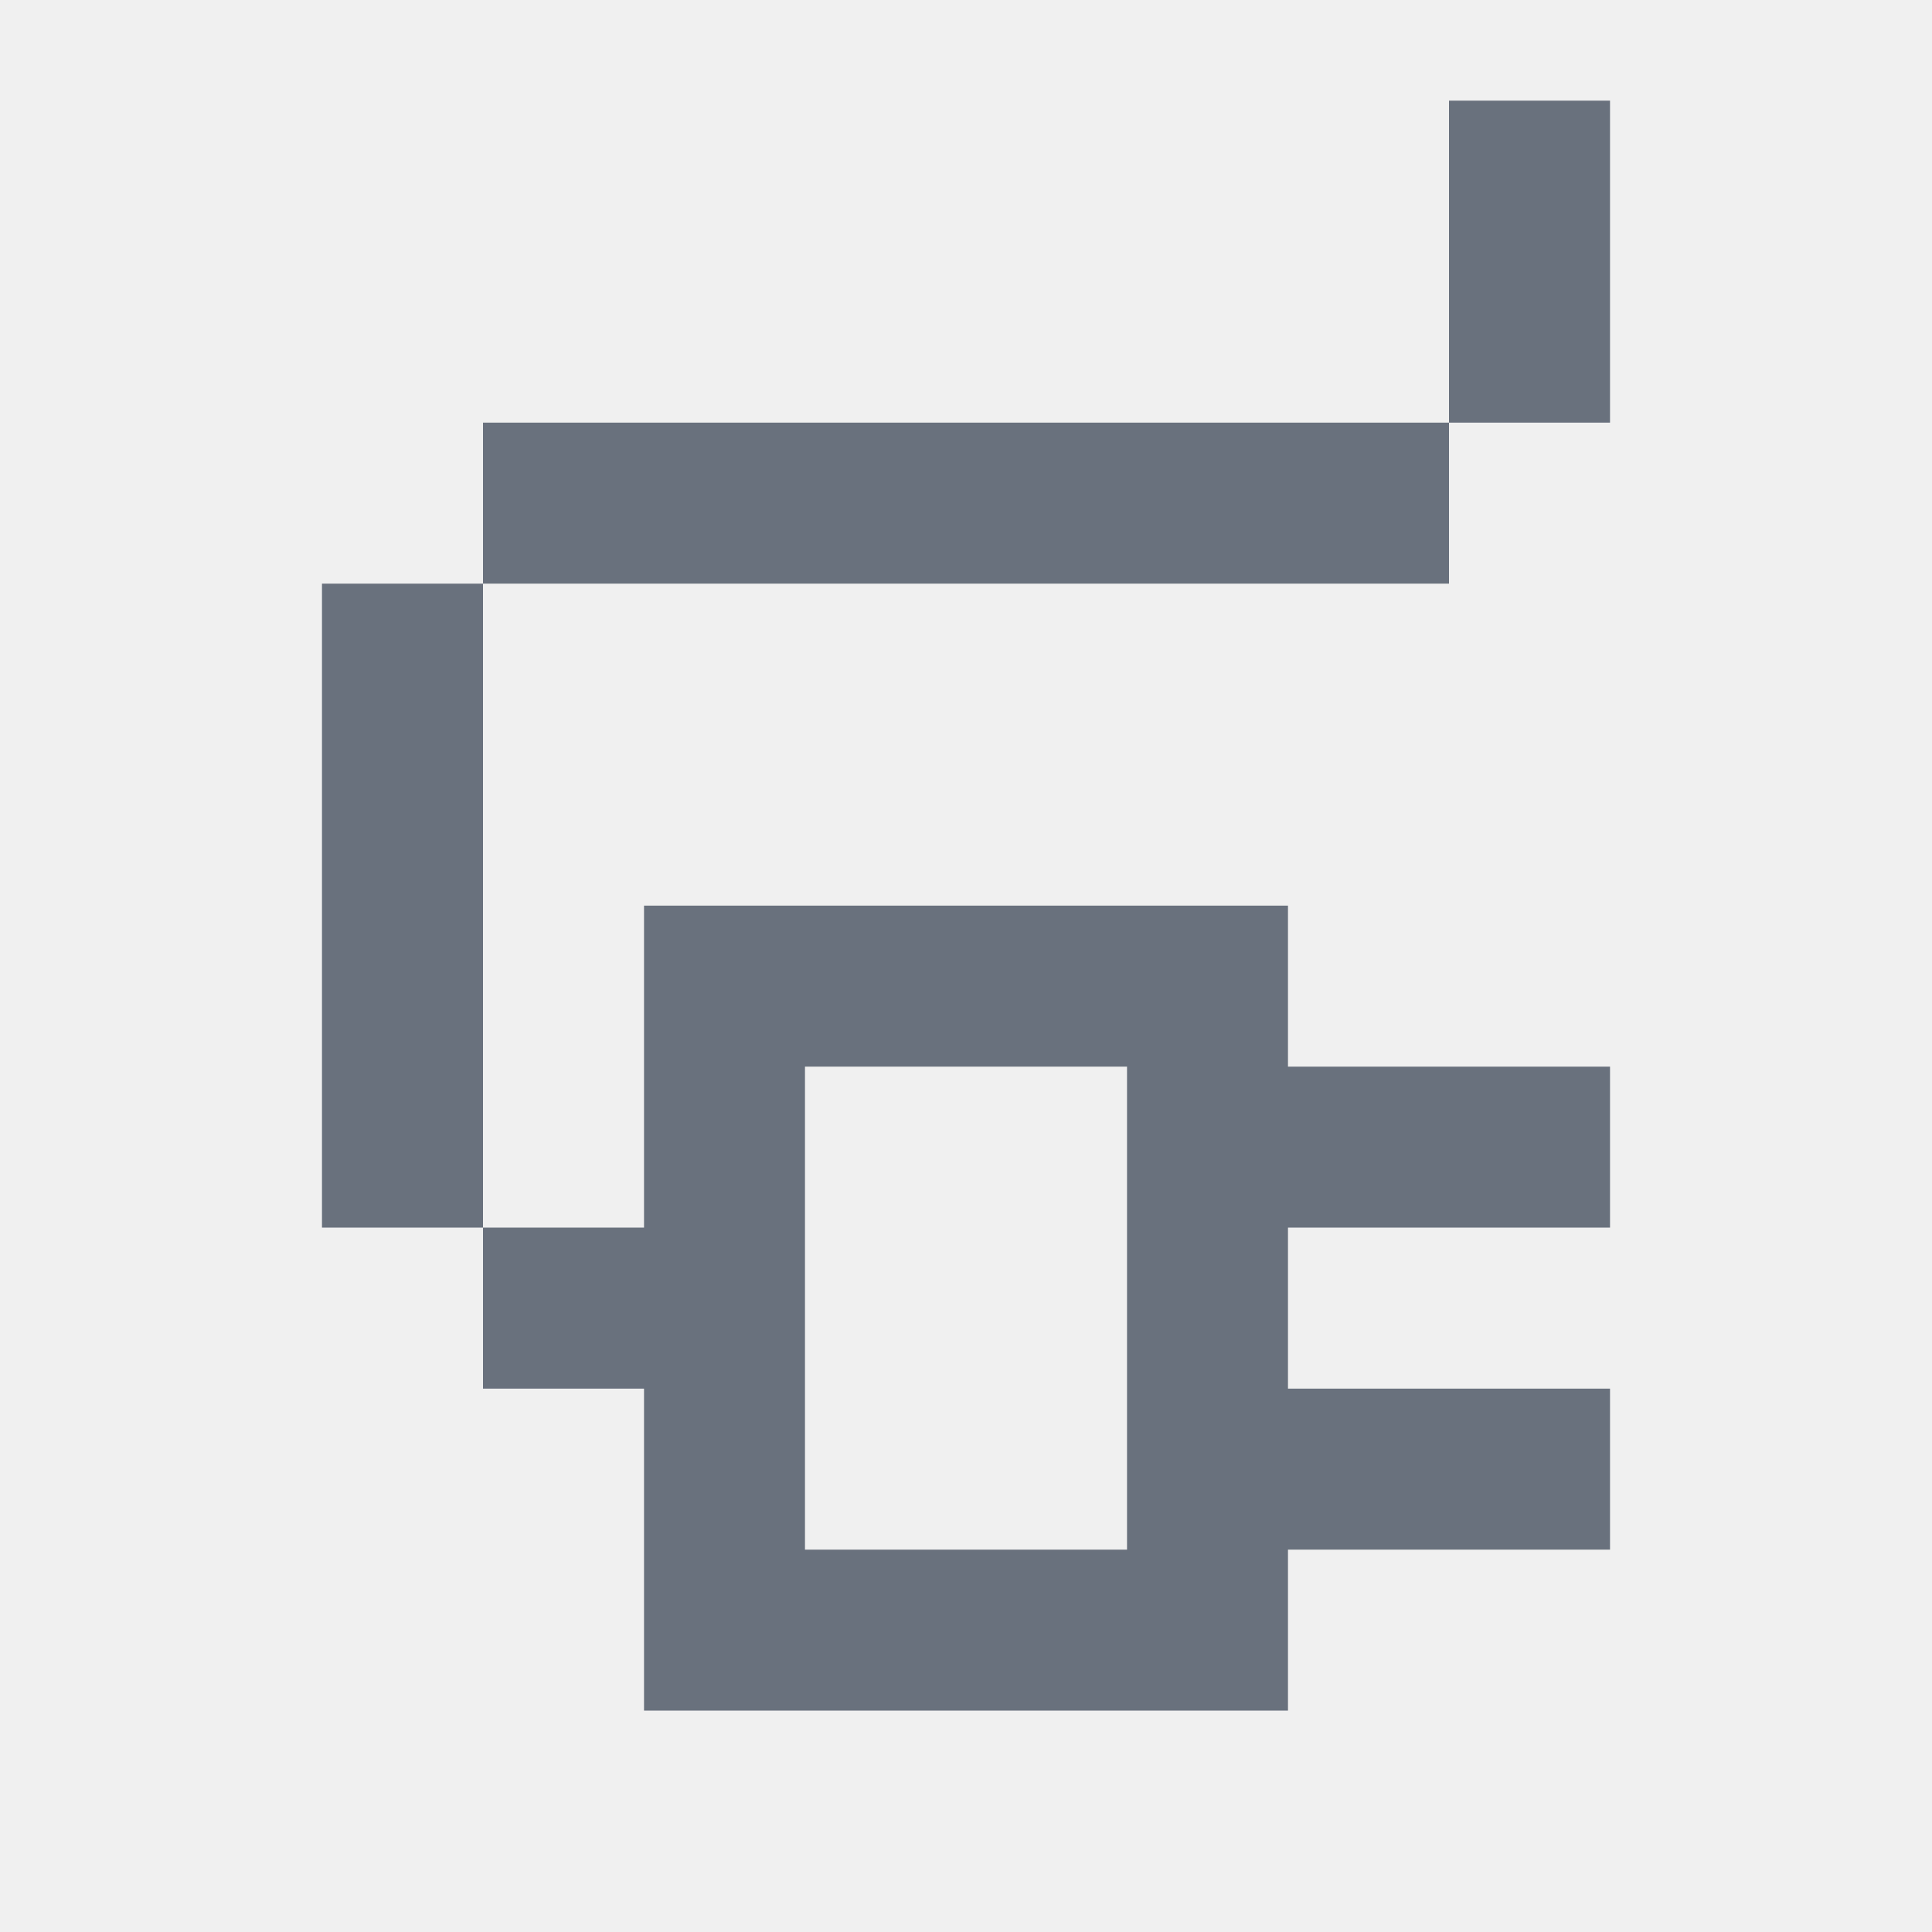
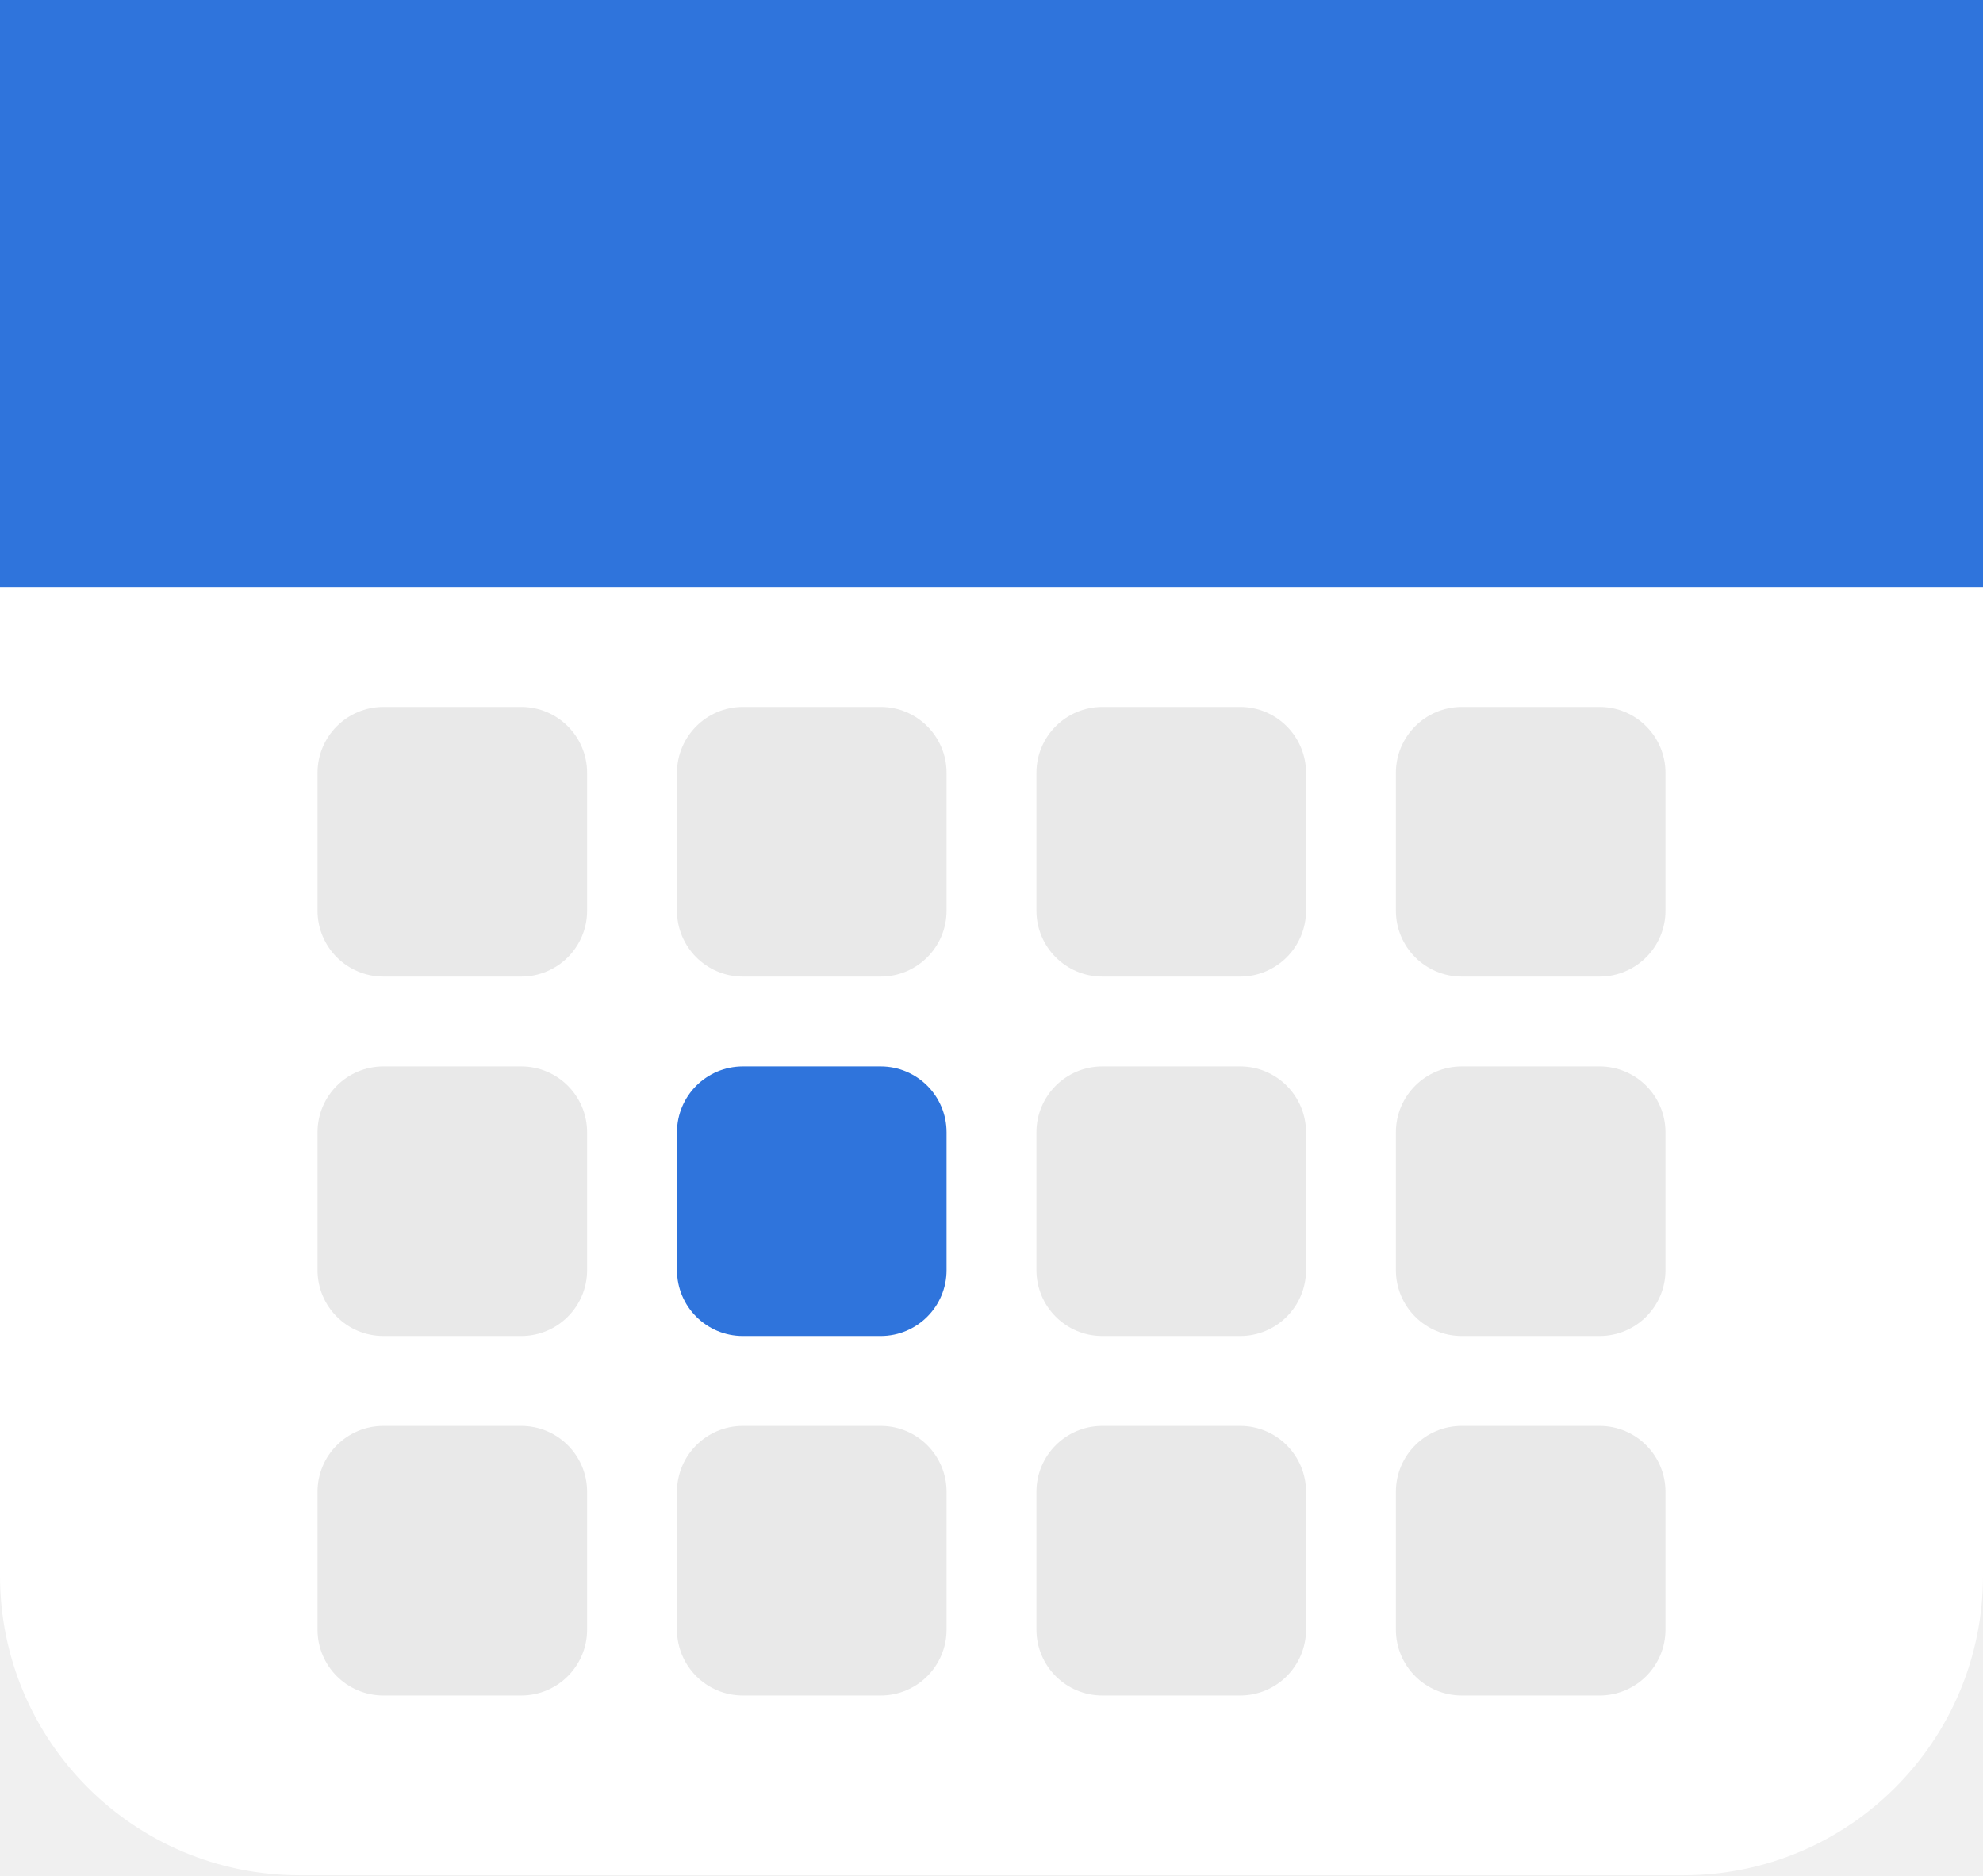
- <svg xmlns="http://www.w3.org/2000/svg" width="32" height="32" viewBox="0 0 32 32" fill="none">
-   <path d="M26.667 1.667H24V7H8V9.667H5.333V20.333H8V23H10.667V28.333H21.333V25.667H26.667V23H21.333V20.333H26.667V17.667H21.333V15H10.667V20.333H8V9.667H24V7H26.667V1.667ZM18.667 25.667H13.333V17.667H18.667V25.667Z" fill="#69717d" />
+ <svg xmlns="http://www.w3.org/2000/svg" width="331" height="313" viewBox="0 0 331 313" fill="none">
+   <rect width="331" height="313" rx="50" fill="white" />
+   <rect width="331" height="98" fill="#2F74DC" />
+   <rect x="53" y="118" width="45" height="45" rx="11" fill="#E9E9E9" />
+   <rect x="113" y="118" width="45" height="45" rx="11" fill="#E9E9E9" />
+   <rect x="173" y="118" width="45" height="45" rx="11" fill="#E9E9E9" />
+   <rect x="233" y="118" width="45" height="45" rx="11" fill="#E9E9E9" />
+   <rect x="53" y="178" width="45" height="45" rx="11" fill="#E9E9E9" />
+   <rect x="113" y="178" width="45" height="45" rx="11" fill="#2F74DC" />
+   <rect x="173" y="178" width="45" height="45" rx="11" fill="#E9E9E9" />
+   <rect x="233" y="178" width="45" height="45" rx="11" fill="#E9E9E9" />
+   <rect x="53" y="238" width="45" height="45" rx="11" fill="#E9E9E9" />
+   <rect x="113" y="238" width="45" height="45" rx="11" fill="#E9E9E9" />
+   <rect x="173" y="238" width="45" height="45" rx="11" fill="#E9E9E9" />
+   <rect x="233" y="238" width="45" height="45" rx="11" fill="#E9E9E9" />
</svg>
